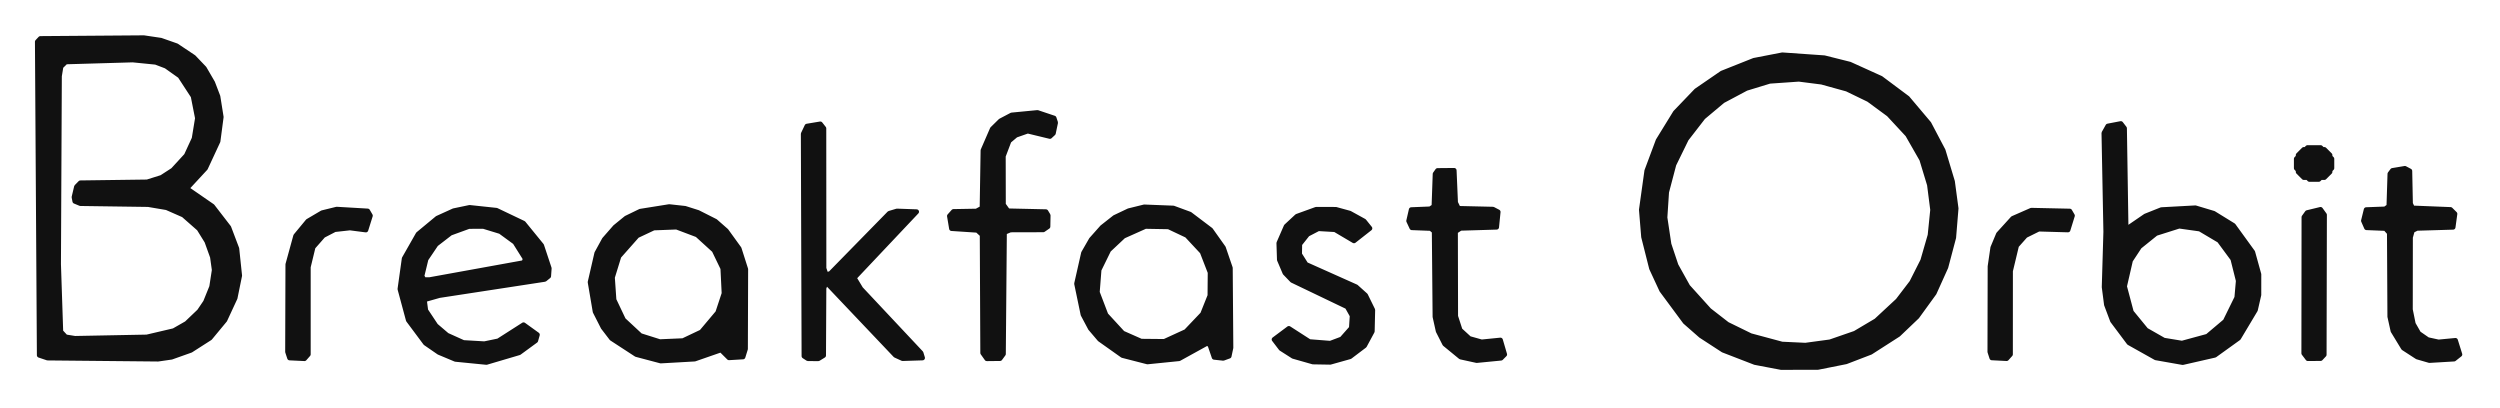
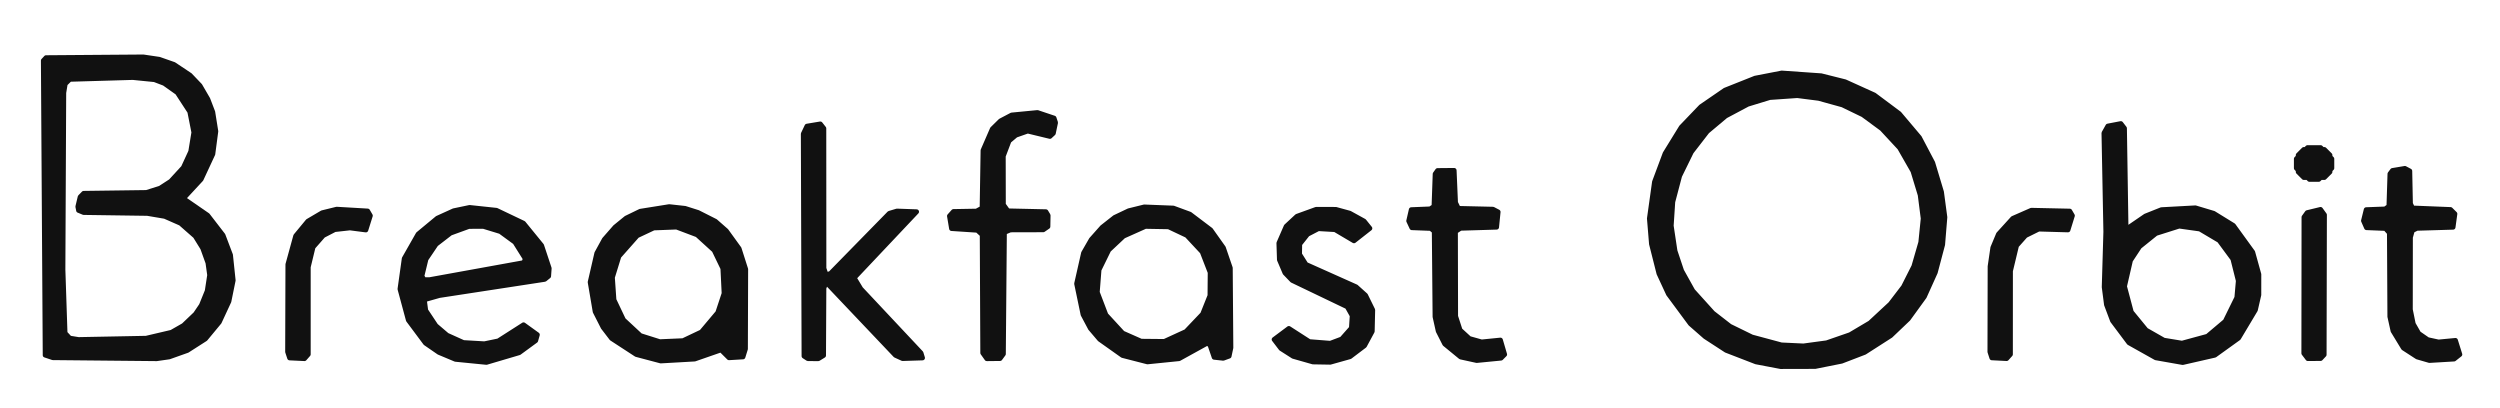
<svg xmlns="http://www.w3.org/2000/svg" xmlns:xlink="http://www.w3.org/1999/xlink" width="1338" height="218" viewBox="0 0 1338 218">
  <defs>
    <g id="logo-shapes">
      <path d="M 21.61 20.63 L 20.00 22.35 L 21.04 190.12 L 25.46 191.60 L 84.61 192.18 L 91.76 191.15 L 102.11 187.47 L 112.39 180.89 L 120.33 171.30 L 125.81 159.49 L 128.25 147.50 L 126.73 133.05 L 122.45 121.76 L 113.67 110.38 L 99.90 100.88 L 109.97 90.00 L 116.66 75.61 L 118.37 62.62 L 116.62 51.64 L 113.81 44.29 L 109.33 36.58 L 103.63 30.61 L 94.47 24.50 L 86.08 21.56 L 76.99 20.21 Z M 35.20 33.11 L 71.05 32.07 L 83.36 33.30 L 88.90 35.41 L 96.33 40.68 L 103.38 51.49 L 105.70 63.26 L 103.92 74.15 L 99.74 83.22 L 92.57 91.03 L 86.53 94.95 L 78.79 97.39 L 43.02 97.87 L 40.96 99.97 L 39.64 105.52 L 40.07 107.72 L 43.02 108.94 L 79.30 109.45 L 89.21 111.13 L 98.19 115.08 L 106.53 122.41 L 110.72 129.18 L 113.72 137.52 L 114.69 144.52 L 113.31 153.50 L 110.00 161.68 L 106.66 166.61 L 99.87 173.09 L 93.05 176.99 L 78.60 180.38 L 40.12 181.12 L 35.12 180.31 L 32.52 177.50 L 31.32 141.34 L 31.79 40.73 L 32.62 35.65 Z M 202.77 112.94 L 186.19 111.97 L 178.45 113.87 L 170.77 118.39 L 164.27 126.25 L 160.08 141.52 L 159.93 188.30 L 161.00 191.56 L 168.96 191.94 L 170.98 189.64 L 170.98 142.90 L 173.56 132.25 L 179.00 126.06 L 185.15 122.87 L 193.30 121.97 L 201.81 123.07 L 204.21 115.41 Z M 263.33 111.03 L 254.82 112.81 L 246.07 116.78 L 235.79 125.30 L 228.35 138.38 L 226.07 154.70 L 230.55 171.32 L 239.72 183.63 L 246.91 188.59 L 255.77 192.30 L 272.34 193.94 L 289.86 188.76 L 298.70 182.29 L 299.59 179.15 L 292.21 173.83 L 278.71 182.46 L 271.26 184.00 L 259.99 183.34 L 251.23 179.39 L 245.26 174.29 L 239.84 166.13 L 239.10 160.43 L 247.11 158.15 L 303.53 149.50 L 305.63 147.80 L 305.93 143.61 L 301.88 131.40 L 292.15 119.46 L 277.68 112.56 Z M 237.79 147.79 L 240.00 138.68 L 245.37 130.72 L 253.08 124.77 L 262.94 121.18 L 270.72 121.14 L 279.78 123.91 L 287.60 129.63 L 293.17 138.51 L 292.35 140.56 L 241.88 149.70 L 238.92 149.69 Z M 347.23 121.54 L 341.43 128.17 L 337.41 135.53 L 333.85 151.00 L 336.53 166.79 L 340.80 175.18 L 345.35 181.12 L 358.55 189.72 L 371.63 193.18 L 389.78 192.15 L 403.91 187.24 L 408.15 191.46 L 415.64 191.01 L 416.96 186.74 L 417.10 144.09 L 413.58 133.06 L 406.68 123.52 L 400.88 118.43 L 391.57 113.73 L 384.63 111.53 L 376.17 110.60 L 360.66 113.08 L 353.14 116.73 Z M 367.84 121.99 L 380.10 121.52 L 391.14 125.69 L 400.22 133.96 L 404.88 143.62 L 405.54 157.05 L 402.15 167.31 L 393.45 177.65 L 383.57 182.34 L 371.10 182.88 L 360.74 179.61 L 351.67 171.18 L 346.59 160.49 L 345.76 148.47 L 349.24 137.18 L 359.00 126.15 Z M 455.89 67.52 L 453.92 71.66 L 454.31 190.59 L 456.38 191.94 L 461.96 191.98 L 464.77 190.25 L 464.95 154.14 L 466.16 151.08 L 503.25 190.16 L 507.06 191.90 L 517.73 191.56 L 516.93 188.93 L 484.69 154.58 L 481.15 148.71 L 514.56 113.33 L 504.05 112.96 L 499.98 114.18 L 468.45 146.38 L 466.14 147.09 L 464.96 143.63 L 464.92 68.73 L 463.04 66.33 Z M 585.25 60.23 L 571.45 61.56 L 565.47 64.71 L 561.10 69.01 L 556.12 80.47 L 555.62 111.37 L 552.65 112.99 L 540.30 113.21 L 538.15 115.61 L 539.27 122.32 L 553.07 123.23 L 555.68 125.63 L 555.97 188.89 L 558.15 191.97 L 565.22 191.89 L 567.01 189.45 L 567.56 124.36 L 570.74 123.03 L 588.36 122.98 L 590.84 121.28 L 590.95 115.27 L 589.77 113.32 L 569.39 112.86 L 567.00 109.52 L 566.95 83.55 L 570.03 75.43 L 573.66 72.36 L 580.03 70.13 L 591.92 73.01 L 593.74 71.32 L 594.93 65.64 L 594.13 63.21 Z M 625.88 121.66 L 620.07 128.20 L 615.92 135.42 L 612.21 151.83 L 615.65 168.35 L 619.58 175.74 L 624.56 181.59 L 636.76 190.24 L 650.11 193.67 L 667.03 191.96 L 682.11 183.64 L 683.58 184.65 L 685.83 191.21 L 690.67 191.74 L 693.82 190.59 L 694.77 186.11 L 694.45 143.41 L 690.76 132.63 L 683.96 123.05 L 672.82 114.63 L 663.96 111.37 L 648.40 110.76 L 640.10 112.81 L 632.60 116.37 Z M 649.01 121.15 L 661.42 121.37 L 671.21 126.00 L 679.42 134.81 L 683.68 145.80 L 683.58 158.24 L 679.63 168.11 L 670.76 177.43 L 659.16 182.75 L 646.72 182.63 L 636.85 178.27 L 627.87 168.51 L 623.26 156.43 L 624.20 144.39 L 629.39 133.80 L 637.30 126.38 Z M 746.38 112.06 L 736.14 115.77 L 730.37 121.13 L 726.46 130.09 L 726.74 139.04 L 729.72 146.05 L 733.57 150.05 L 763.04 164.18 L 765.70 168.93 L 765.27 175.59 L 760.10 181.43 L 753.99 183.73 L 742.78 182.85 L 731.80 175.78 L 723.90 181.68 L 727.60 186.53 L 734.14 190.70 L 744.68 193.70 L 753.95 193.86 L 764.50 190.90 L 772.28 185.01 L 776.42 177.33 L 776.68 165.89 L 772.84 158.06 L 767.77 153.51 L 740.94 141.52 L 737.52 136.08 L 737.61 130.65 L 741.77 125.39 L 747.58 122.37 L 756.50 122.89 L 766.65 128.89 L 775.16 122.21 L 772.05 118.34 L 764.35 114.10 L 756.93 112.07 Z M 817.38 91.28 L 816.09 93.11 L 815.48 110.46 L 813.43 111.81 L 803.32 112.22 L 801.94 118.24 L 803.63 121.86 L 813.78 122.25 L 815.62 123.82 L 816.03 169.53 L 817.73 177.18 L 821.23 184.08 L 829.74 191.06 L 838.33 192.94 L 851.35 191.67 L 853.29 189.72 L 851.04 182.01 L 840.95 183.02 L 834.39 181.18 L 829.43 176.63 L 827.05 169.28 L 826.95 123.92 L 829.63 122.16 L 848.98 121.58 L 849.79 113.42 L 847.01 111.97 L 828.51 111.54 L 827.00 108.46 L 826.26 91.20 Z M 1009.91 29.37 L 994.74 32.31 L 977.60 39.13 L 963.87 48.56 L 952.65 60.26 L 943.43 75.24 L 937.39 91.42 L 934.48 112.27 L 935.67 126.79 L 939.92 143.62 L 945.35 155.33 L 957.87 172.25 L 966.31 179.65 L 978.23 187.40 L 995.25 193.98 L 1009.27 196.65 L 1028.95 196.60 L 1043.99 193.60 L 1057.14 188.55 L 1071.98 179.03 L 1082.00 169.48 L 1091.17 156.83 L 1097.41 143.00 L 1101.60 127.17 L 1102.88 111.55 L 1100.95 97.16 L 1095.95 80.53 L 1088.38 66.15 L 1076.87 52.52 L 1062.63 41.89 L 1046.00 34.36 L 1032.37 30.94 Z M 1003.11 43.47 L 1018.77 42.38 L 1030.98 43.94 L 1044.50 47.68 L 1056.10 53.30 L 1066.86 61.21 L 1076.96 72.09 L 1084.54 85.34 L 1088.66 98.91 L 1090.37 112.31 L 1089.00 125.86 L 1085.06 139.49 L 1079.18 151.14 L 1071.73 160.89 L 1060.15 171.64 L 1048.82 178.36 L 1035.48 182.98 L 1022.26 184.77 L 1009.71 184.18 L 992.93 179.67 L 980.40 173.54 L 970.73 166.03 L 959.31 153.38 L 952.99 142.03 L 949.22 130.74 L 947.07 116.43 L 947.96 102.81 L 951.85 88.05 L 958.53 74.40 L 967.53 62.77 L 978.00 53.99 L 990.57 47.30 Z M 1169.74 112.99 L 1149.17 112.54 L 1139.25 116.89 L 1131.59 125.32 L 1128.56 132.57 L 1127.10 142.58 L 1127.00 188.29 L 1128.04 191.51 L 1135.95 191.91 L 1137.98 189.64 L 1138.00 145.02 L 1141.25 131.47 L 1146.03 126.09 L 1153.10 122.59 L 1168.79 123.04 L 1171.15 115.41 Z M 1196.13 67.47 L 1194.03 71.22 L 1195.04 124.05 L 1194.17 153.65 L 1195.39 163.05 L 1198.62 171.66 L 1207.44 183.44 L 1221.78 191.48 L 1236.18 194.02 L 1253.34 190.10 L 1266.09 180.93 L 1275.08 165.88 L 1276.93 157.82 L 1276.94 146.82 L 1273.65 134.96 L 1263.30 120.68 L 1252.76 114.18 L 1242.96 111.24 L 1224.79 112.23 L 1216.27 115.63 L 1205.86 122.76 L 1205.02 68.66 L 1203.08 66.14 Z M 1234.28 121.00 L 1245.36 122.55 L 1255.74 128.71 L 1263.02 138.58 L 1265.95 150.26 L 1265.16 159.29 L 1258.95 171.94 L 1249.42 179.98 L 1235.81 183.68 L 1226.09 182.08 L 1216.58 176.66 L 1208.68 167.01 L 1205.03 153.27 L 1208.23 139.37 L 1213.07 132.01 L 1221.84 124.94 Z M 1315.95 112.08 L 1308.82 113.81 L 1307.09 116.22 L 1307.01 189.09 L 1309.15 191.92 L 1315.99 191.87 L 1317.88 189.85 L 1318.05 114.99 Z M 1360.44 91.25 L 1359.10 93.04 L 1358.55 110.41 L 1356.52 111.84 L 1346.40 112.22 L 1344.94 118.15 L 1346.56 121.85 L 1356.69 122.26 L 1358.81 124.64 L 1359.05 169.45 L 1360.74 177.09 L 1366.31 186.25 L 1373.70 191.04 L 1380.22 192.93 L 1393.42 192.15 L 1396.51 189.71 L 1394.17 182.19 L 1385.08 183.05 L 1379.31 181.79 L 1374.47 178.44 L 1371.57 173.36 L 1370.01 165.66 L 1370.06 127.04 L 1371.07 123.41 L 1373.51 122.18 L 1392.88 121.61 L 1393.86 114.44 L 1391.53 112.14 L 1371.16 111.32 L 1370.07 108.98 L 1369.72 91.52 L 1367.10 90.13 Z" />
      <path d="M 1309.00 79.00 L 1308.00 80.00 L 1307.00 80.00 L 1304.00 83.00 L 1304.00 84.00 L 1303.00 85.00 L 1303.00 90.00 L 1304.00 91.00 L 1304.00 92.00 L 1307.00 95.00 L 1309.00 95.00 L 1310.00 96.00 L 1315.00 96.00 L 1316.00 95.00 L 1318.00 95.00 L 1321.00 92.00 L 1321.00 91.00 L 1322.00 90.00 L 1322.00 85.00 L 1321.00 84.00 L 1321.00 83.00 L 1318.00 80.00 L 1317.00 80.00 L 1316.00 79.00 Z" />
    </g>
    <clipPath id="g0">
      <rect x="-3.00" y="-6" width="150.00" height="230" />
    </clipPath>
    <clipPath id="g1">
      <rect x="141.00" y="-6" width="77.25" height="230" />
    </clipPath>
    <clipPath id="g2">
      <rect x="212.25" y="-6" width="110.50" height="230" />
    </clipPath>
    <clipPath id="g3">
      <rect x="316.75" y="-6" width="121.75" height="230" />
    </clipPath>
    <clipPath id="g4">
      <rect x="432.50" y="-6" width="98.50" height="230" />
    </clipPath>
    <clipPath id="g5">
      <rect x="525.00" y="-6" width="81.50" height="230" />
    </clipPath>
    <clipPath id="g6">
      <rect x="600.50" y="-6" width="111.75" height="230" />
    </clipPath>
    <clipPath id="g7">
      <rect x="706.25" y="-6" width="86.00" height="230" />
    </clipPath>
    <clipPath id="g8">
      <rect x="786.25" y="-6" width="110.75" height="230" />
    </clipPath>
    <clipPath id="g9">
      <rect x="891.00" y="-6" width="227.00" height="230" />
    </clipPath>
    <clipPath id="g10">
      <rect x="1112.00" y="-6" width="73.75" height="230" />
    </clipPath>
    <clipPath id="g11">
      <rect x="1179.75" y="-6" width="113.25" height="230" />
    </clipPath>
    <clipPath id="g12">
      <rect x="1287.00" y="-6" width="49.25" height="230" />
    </clipPath>
    <clipPath id="g13">
      <rect x="1330.25" y="-6" width="90.75" height="230" />
    </clipPath>
  </defs>
  <g fill="#111111" stroke="#111111" stroke-width="2.6" stroke-linejoin="round" stroke-linecap="round" fill-rule="evenodd">
-     <use href="#logo-shapes" xlink:href="#logo-shapes" clip-path="url(#g0)" transform="translate(0 0)" />
+     <use href="#logo-shapes" xlink:href="#logo-shapes" clip-path="url(#g0)" transform="translate(0 0) translate(72.00 190.00) scale(0.94) translate(-72.00 -190.00)" />
    <use href="#logo-shapes" xlink:href="#logo-shapes" clip-path="url(#g1)" transform="translate(-6 0)" />
    <use href="#logo-shapes" xlink:href="#logo-shapes" clip-path="url(#g2)" transform="translate(-12 0)" />
    <use href="#logo-shapes" xlink:href="#logo-shapes" clip-path="url(#g3)" transform="translate(-18 0)" />
    <use href="#logo-shapes" xlink:href="#logo-shapes" clip-path="url(#g4)" transform="translate(-24 0)" />
    <use href="#logo-shapes" xlink:href="#logo-shapes" clip-path="url(#g5)" transform="translate(-30 0)" />
    <use href="#logo-shapes" xlink:href="#logo-shapes" clip-path="url(#g6)" transform="translate(-36 0)" />
    <use href="#logo-shapes" xlink:href="#logo-shapes" clip-path="url(#g7)" transform="translate(-42 0)" />
    <use href="#logo-shapes" xlink:href="#logo-shapes" clip-path="url(#g8)" transform="translate(-48 0)" />
-     <use href="#logo-shapes" xlink:href="#logo-shapes" clip-path="url(#g9)" transform="translate(-56 0)" />
+     <use href="#logo-shapes" xlink:href="#logo-shapes" clip-path="url(#g9)" transform="translate(-56 0) translate(1004.50 190.00) scale(0.94) translate(-1004.50 -190.00)" />
    <use href="#logo-shapes" xlink:href="#logo-shapes" clip-path="url(#g10)" transform="translate(-62 0)" />
    <use href="#logo-shapes" xlink:href="#logo-shapes" clip-path="url(#g11)" transform="translate(-68 0)" />
    <use href="#logo-shapes" xlink:href="#logo-shapes" clip-path="url(#g12)" transform="translate(-74 0)" />
    <use href="#logo-shapes" xlink:href="#logo-shapes" clip-path="url(#g13)" transform="translate(-80 0)" />
  </g>
</svg>
